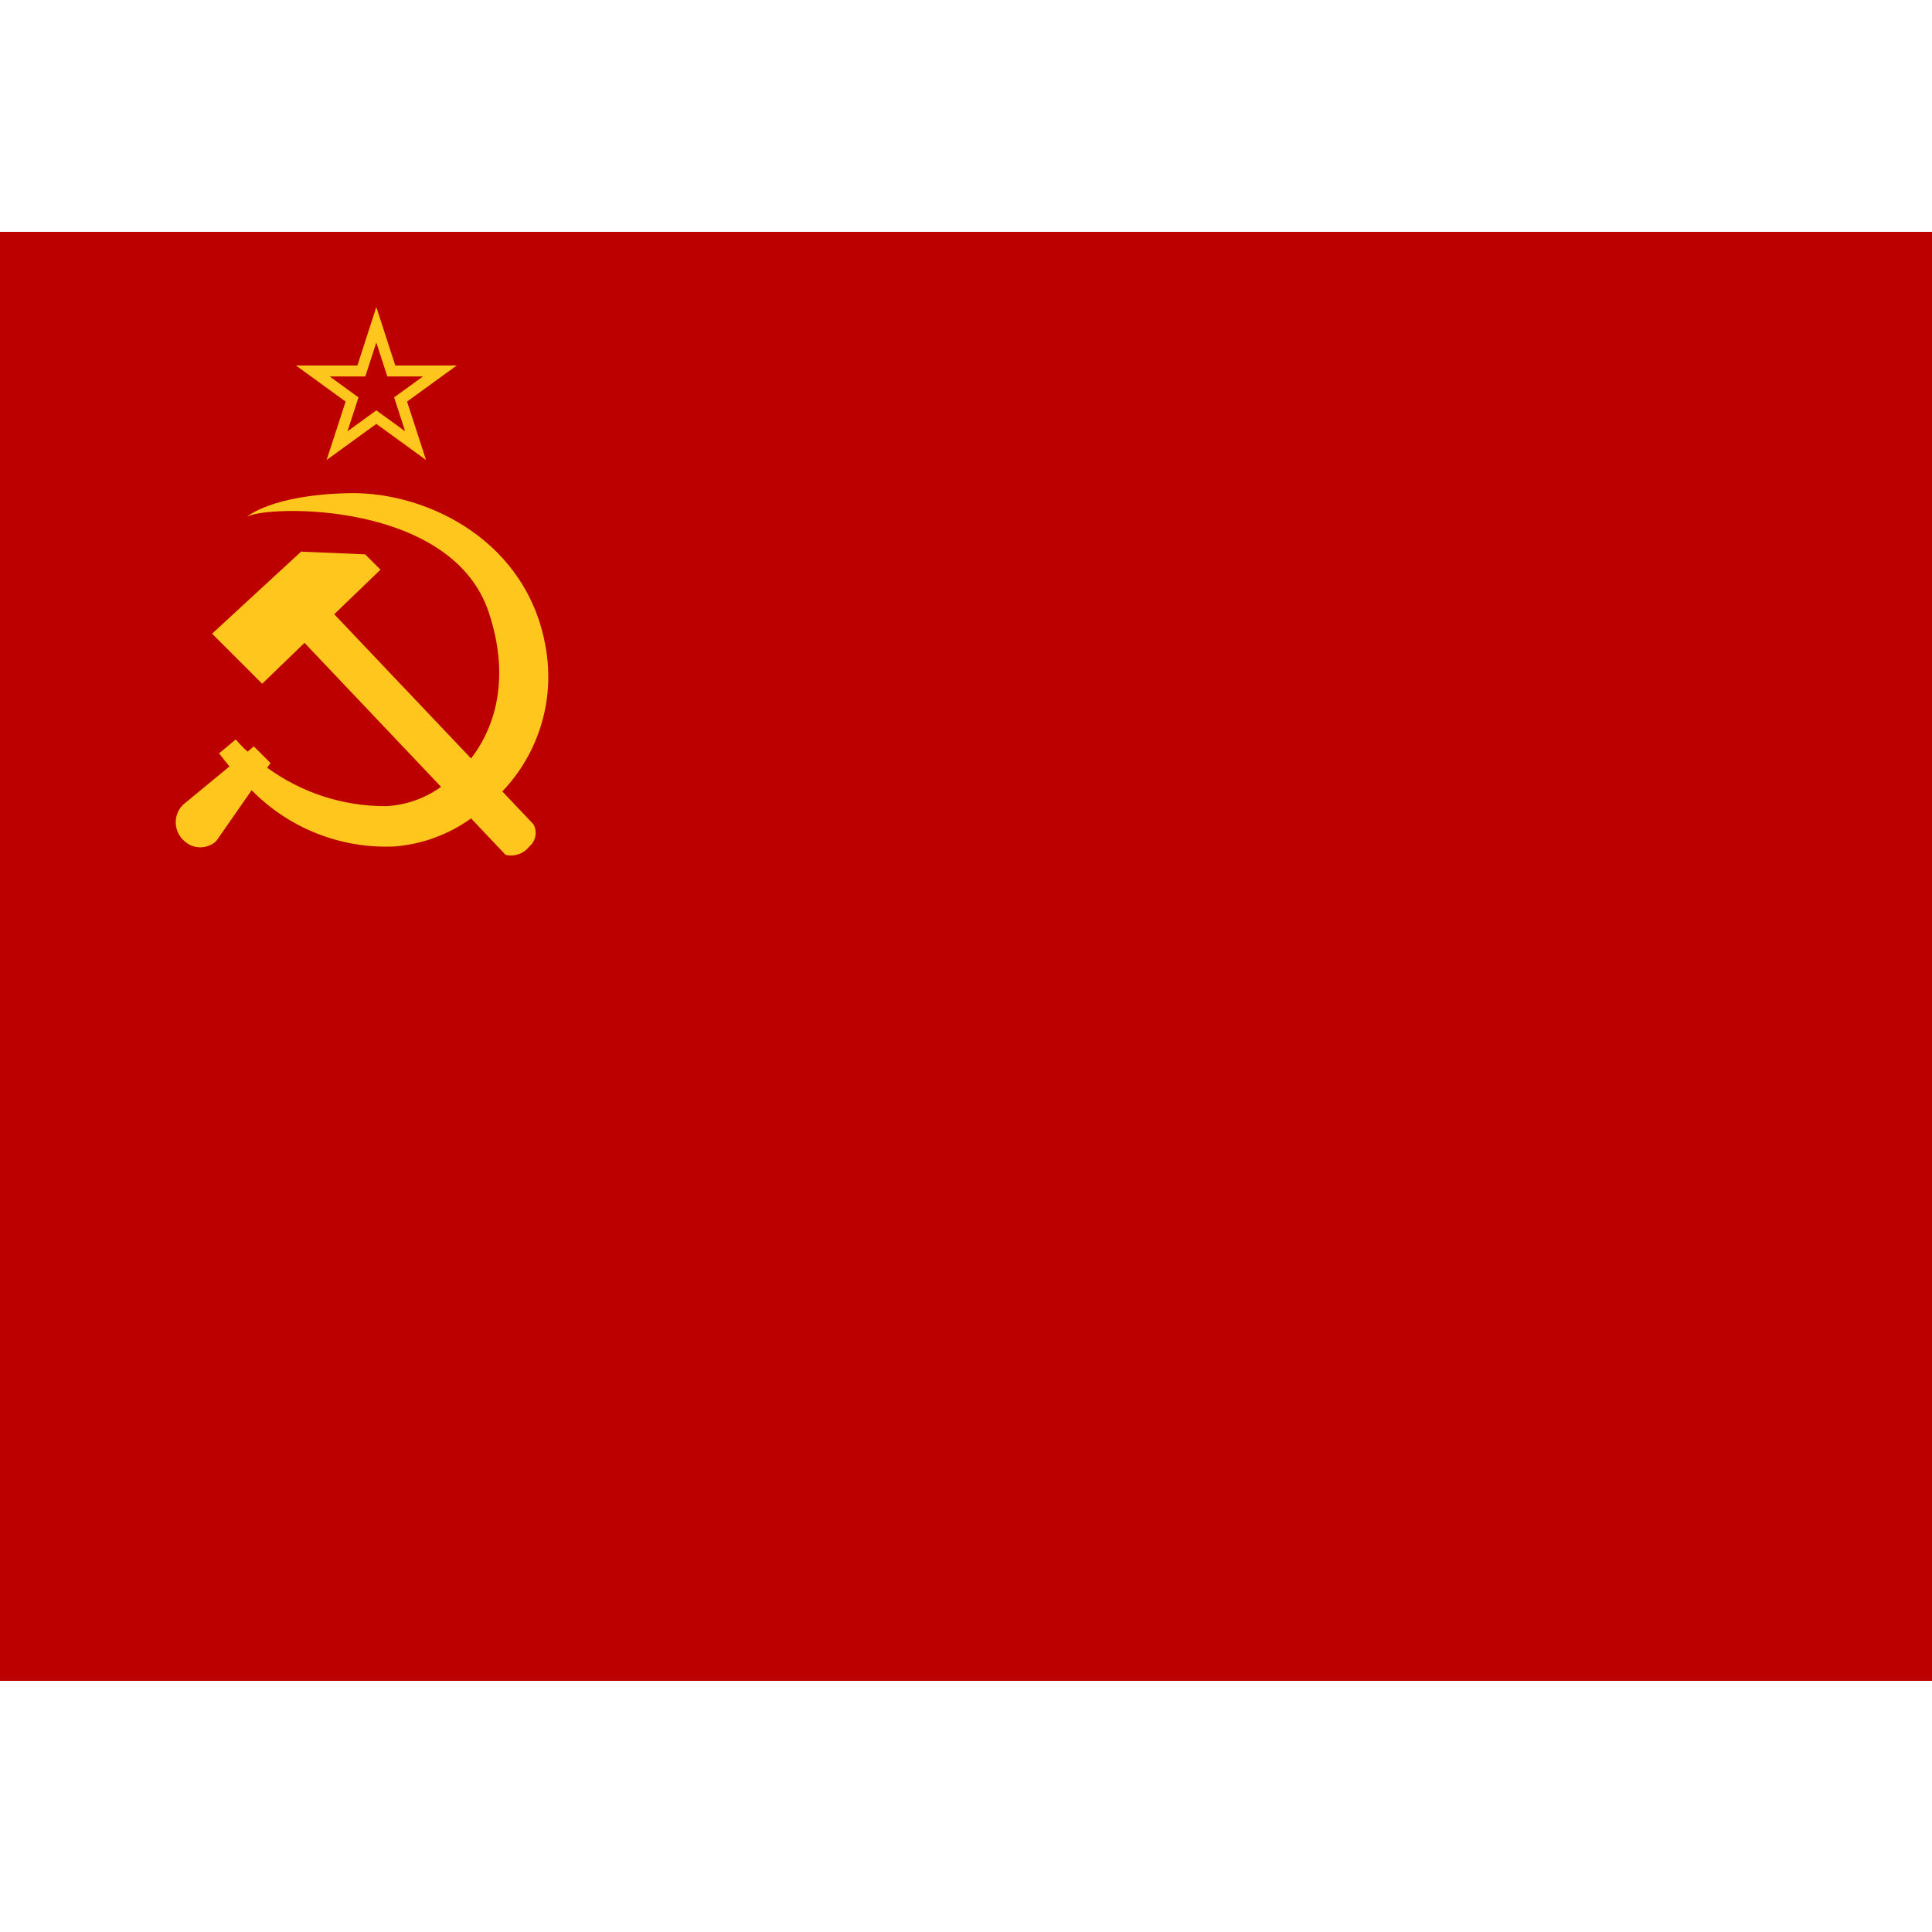
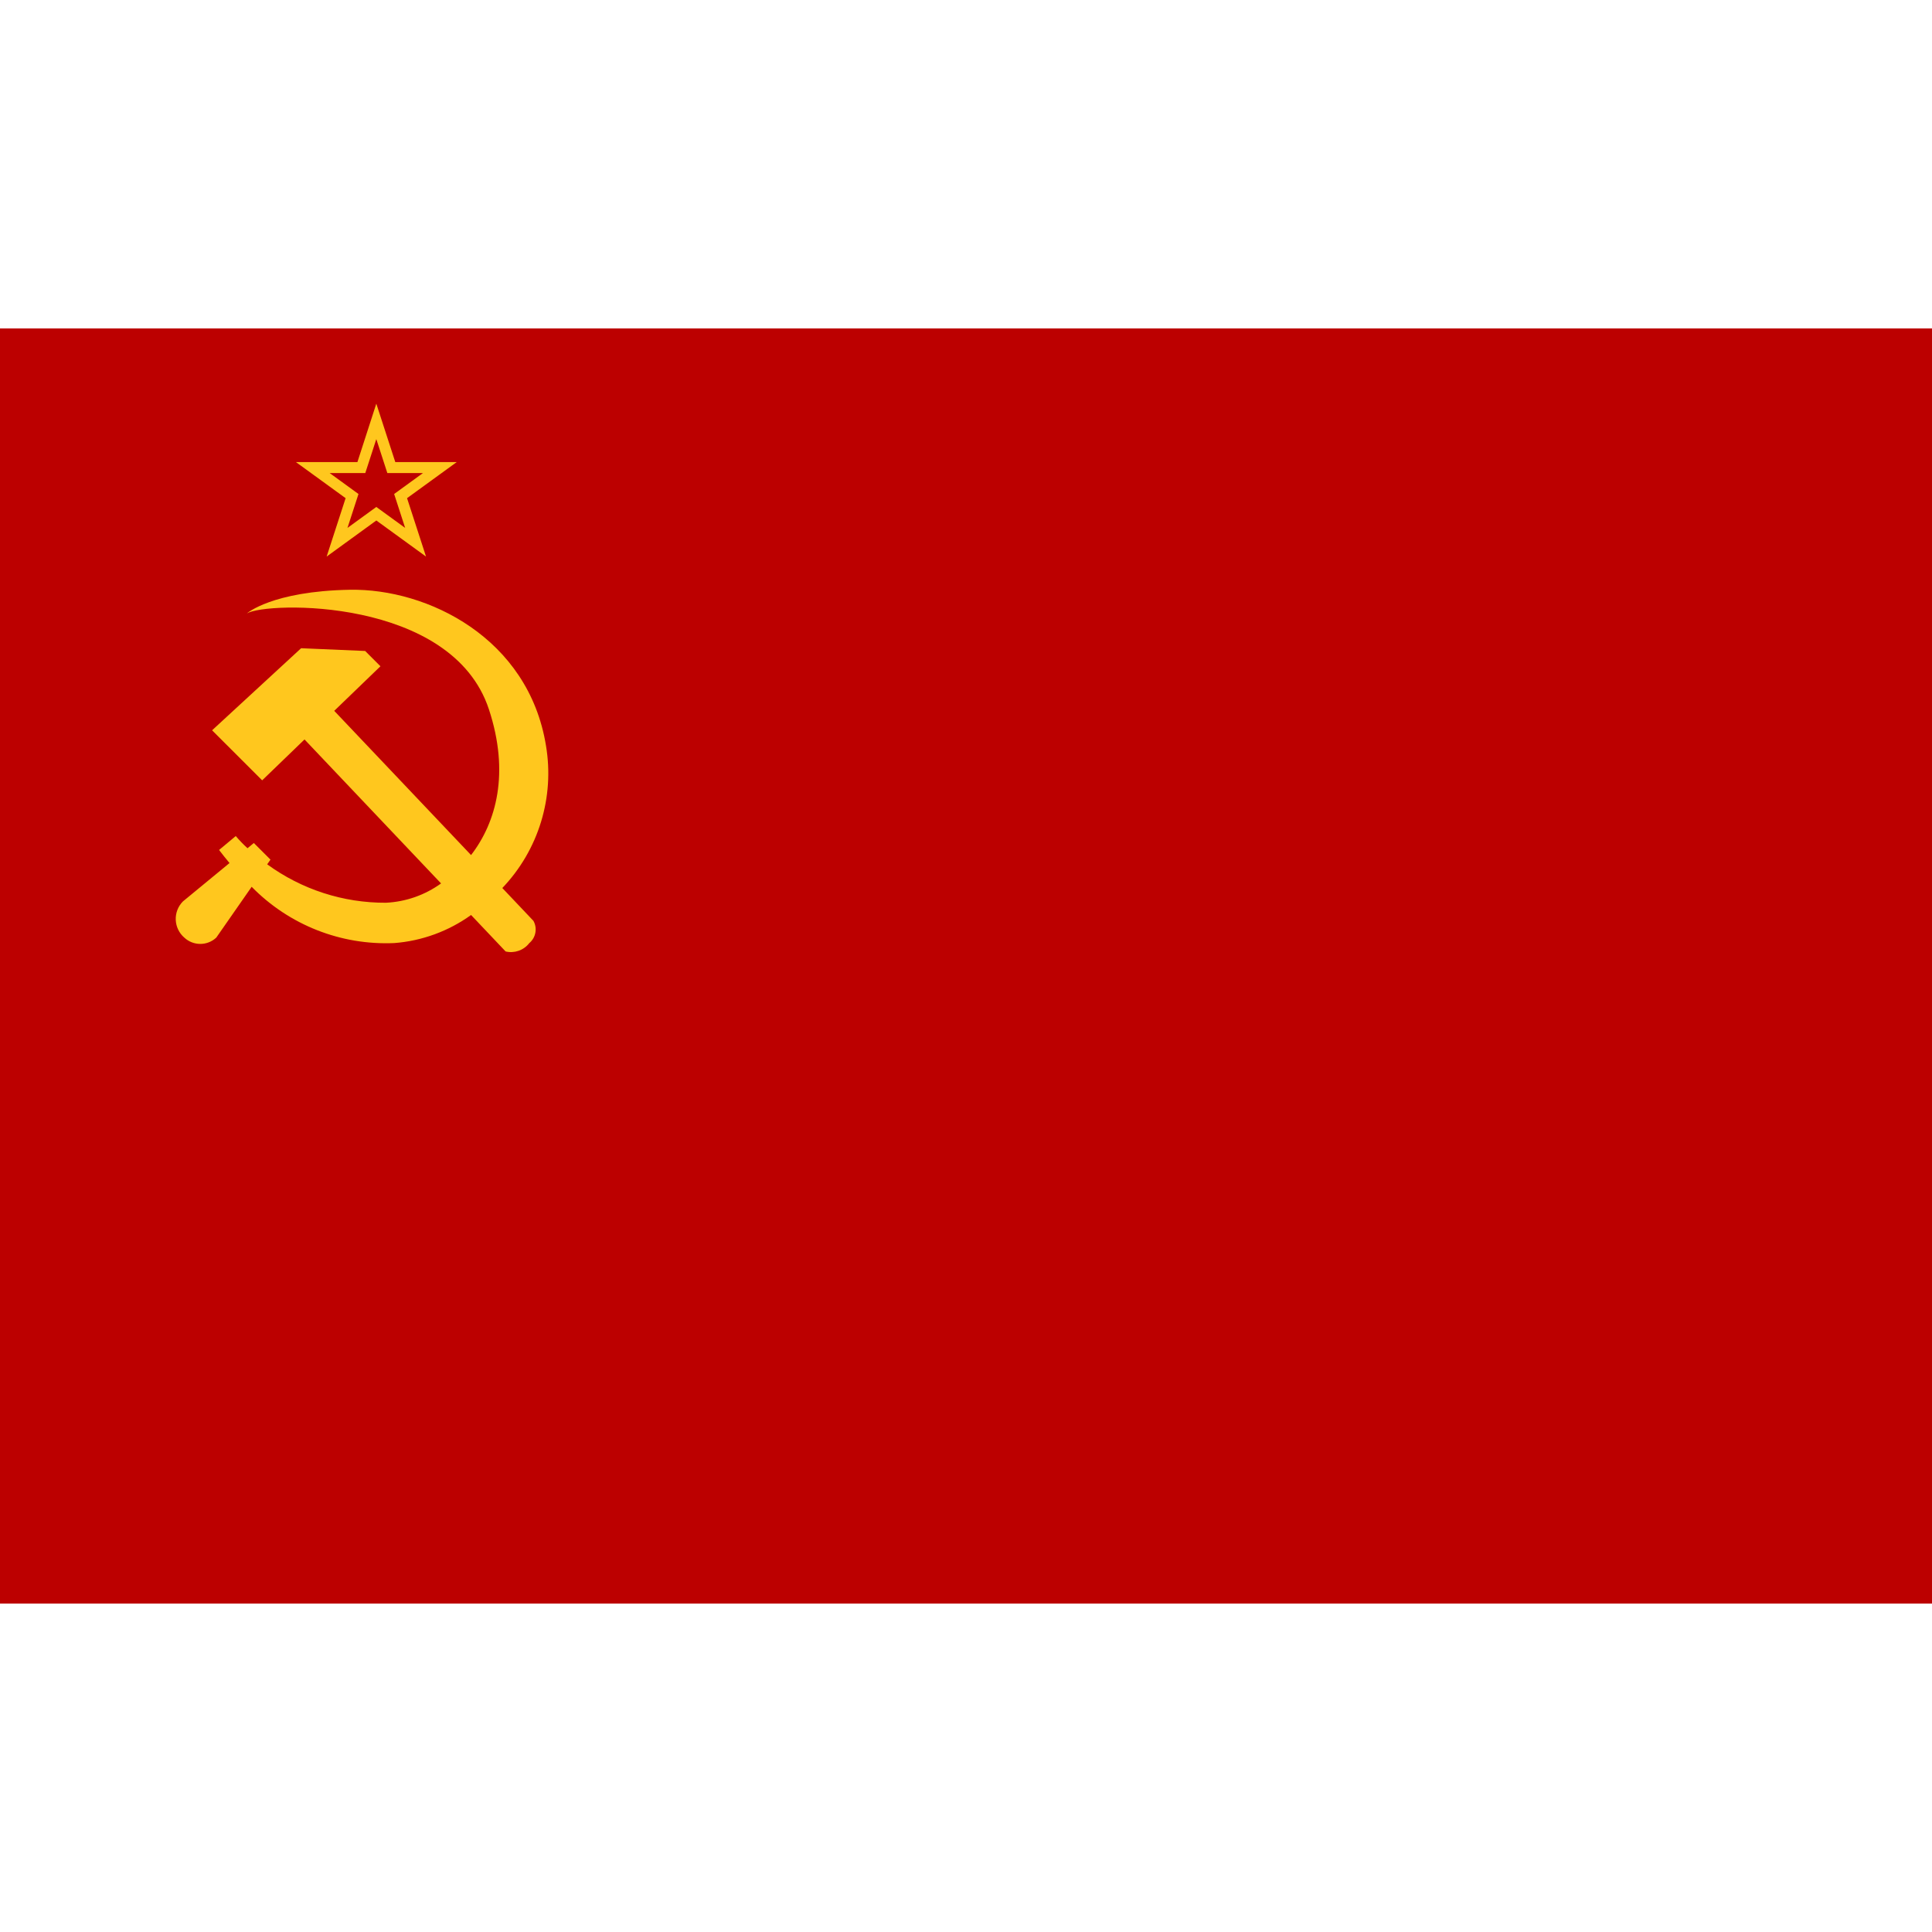
- <svg xmlns="http://www.w3.org/2000/svg" width="100" height="100" viewBox="0 0 100 100">
+ <svg xmlns="http://www.w3.org/2000/svg" id="USSR" width="100" height="100" viewBox="0 0 100 100">
  <defs>
-     <style>.cls-1 {
+     <style>
+       .cls-1 {
        fill: #bc0000;
      }
+ 
      .cls-2 {
        fill: #ffc71e;
        fill-rule: evenodd;
-       }</style>
+       }
+     </style>
  </defs>
-   <rect class="cls-1" y="12" width="100" height="75" />
-   <path class="cls-2" d="M26,40.964l1.611,1.7a0.92,0.92,0,0,1-.216,1.152,1.2,1.2,0,0,1-1.224.432L24.382,42.36a7.831,7.831,0,0,1-3.972,1.453A9.729,9.729,0,0,1,13.026,40.9l-1.831,2.63a1.212,1.212,0,0,1-1.656,0,1.282,1.282,0,0,1-.072-1.872l2.413-1.987q-0.274-.327-0.541-0.677l0.864-.72a6.923,6.923,0,0,0,.608.63l0.328-.27L14,39.494l-0.17.243a10.339,10.339,0,0,0,6.146,1.989,5.3,5.3,0,0,0,2.853-1l-7.067-7.452L13.57,35.39,10.978,32.8l4.608-4.248L18.9,28.694l0.792,0.792L17.3,31.793l7.082,7.465c1.314-1.705,2.005-4.258.925-7.54-1.915-5.821-11.52-5.58-12.528-4.968,0,0,1.3-1.152,5.328-1.224s9.247,2.5,10.152,8.064A8.6,8.6,0,0,1,26,40.964Z" />
-   <path class="cls-2" d="m19.478 17.728 0.443 1.364 0.127 0.392h1.846l-1.493 1.085 0.127 0.392 0.443 1.364-1.493-1.085-1.493 1.085 0.443-1.364 0.127-0.392-1.493-1.085h1.846l0.127-0.392 0.443-1.364m0-1.835-0.978 3.024h-3.183l2.572 1.868-0.982 3.023 2.572-1.868 2.572 1.868-0.982-3.023 2.572-1.868h-3.181l-0.982-3.023z" />
+   <g id="country_ussr">
+     <rect class="cls-1" y="17" width="100" height="66" />
+     <path class="cls-2" d="M26,45.964l1.611,1.7a0.92,0.92,0,0,1-.216,1.152,1.2,1.2,0,0,1-1.224.432L24.382,47.36a7.831,7.831,0,0,1-3.972,1.453A9.729,9.729,0,0,1,13.026,45.9l-1.831,2.63a1.212,1.212,0,0,1-1.656,0,1.282,1.282,0,0,1-.072-1.872l2.413-1.987q-0.274-.327-0.541-0.677l0.864-.72a6.923,6.923,0,0,0,.608.63l0.328-.27L14,44.494l-0.17.243a10.339,10.339,0,0,0,6.146,1.989,5.3,5.3,0,0,0,2.853-1l-7.067-7.452L13.57,40.39,10.978,37.8l4.608-4.248L18.9,33.694l0.792,0.792L17.3,36.793l7.082,7.465c1.314-1.705,2.005-4.258.925-7.54-1.915-5.821-11.52-5.58-12.528-4.968,0,0,1.3-1.152,5.328-1.224s9.247,2.5,10.152,8.064A8.6,8.6,0,0,1,26,45.964Z" />
+     <path class="cls-2" d="M19.478,22.728l0.443,1.364,0.127,0.392h1.846l-1.16.843-0.333.242,0.127,0.392,0.443,1.364-1.16-.843-0.333-.242-0.333.242-1.16.843,0.443-1.364,0.127-.392-0.333-.242-1.16-.843h1.846l0.127-.392,0.443-1.364m0-1.835L18.5,23.917H15.317l2.572,1.868-0.982,3.023,2.572-1.868,2.572,1.868-0.982-3.023,2.572-1.868H20.46l-0.982-3.023h0Z" />
+   </g>
</svg>
